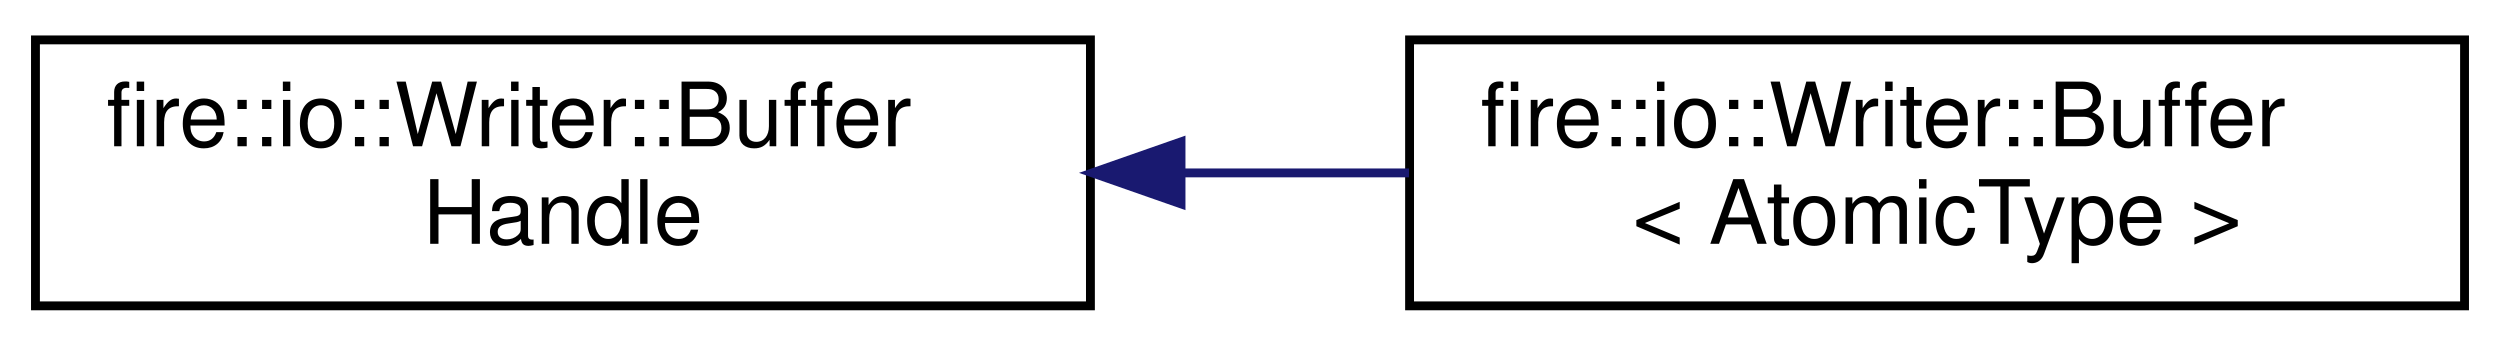
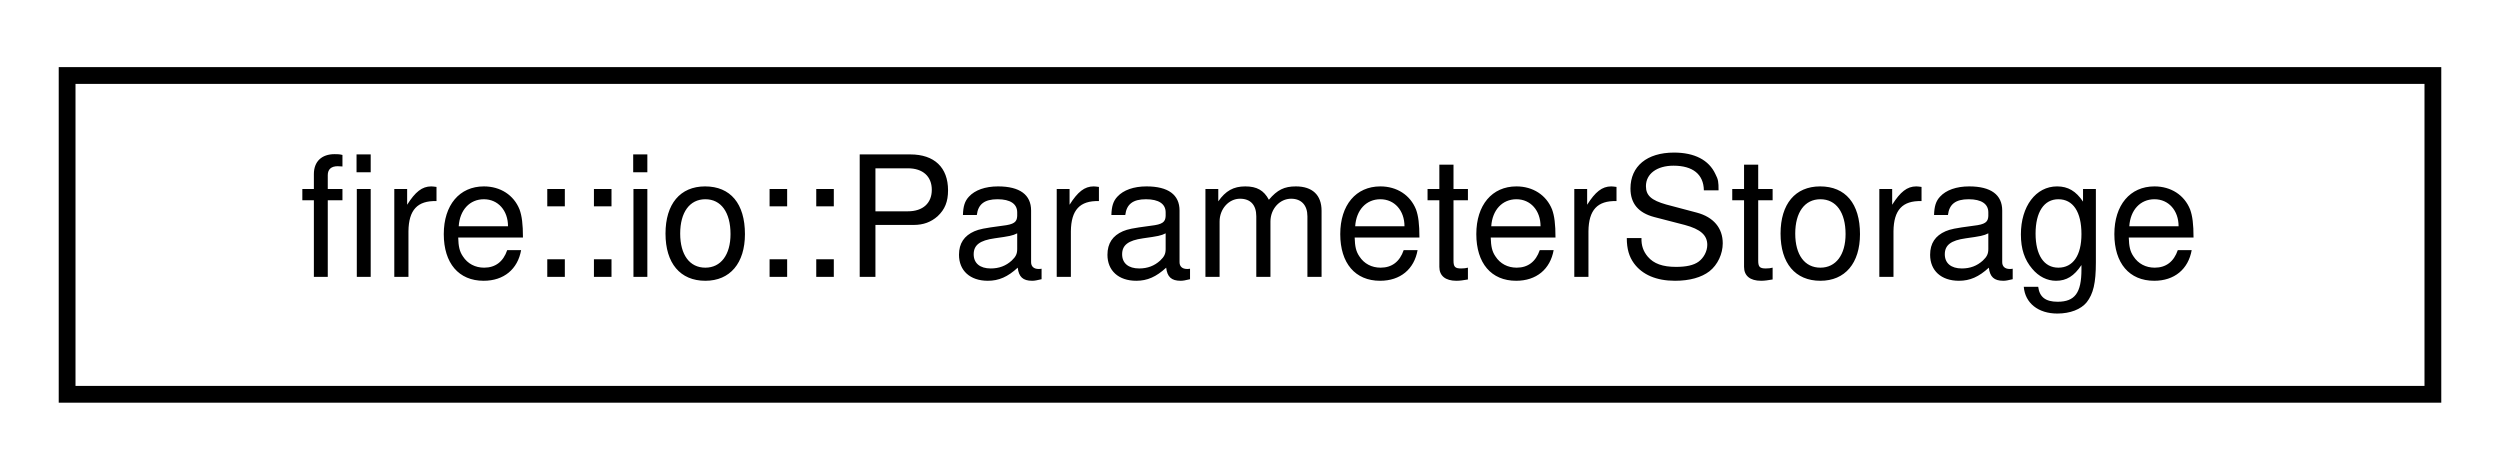
- <svg xmlns="http://www.w3.org/2000/svg" xmlns:xlink="http://www.w3.org/1999/xlink" width="282pt" height="39pt" viewBox="0.00 0.00 282.00 39.00">
-   <g id="graph0" class="graph" transform="scale(1 1) rotate(0) translate(4 35)">
+ <svg xmlns="http://www.w3.org/2000/svg" xmlns:xlink="http://www.w3.org/1999/xlink" width="149pt" height="28pt" viewBox="0.00 0.00 149.00 28.00">
+   <g id="graph0" class="graph" transform="scale(1 1) rotate(0) translate(4 24)">
    <g id="node1" class="node">
      <g id="a_node1">
-         <a xlink:href="classfire_1_1io_1_1Writer_1_1BufferHandle.html" target="_top" xlink:title="Type-less handle to buffers.">
-           <polygon fill="none" stroke="black" points="0,-0.5 0,-30.5 119,-30.5 119,-0.5 0,-0.5" />
-           <text text-anchor="start" x="8" y="-18.5" font-family="Helvetica,sans-Serif" font-size="10.00">fire::io::Writer::Buffer</text>
-           <text text-anchor="middle" x="59.5" y="-7.5" font-family="Helvetica,sans-Serif" font-size="10.00">Handle</text>
+         <a xlink:href="classfire_1_1io_1_1ParameterStorage.html" target="_top" xlink:title="Provides dynamic parameter storage by interfacing between a map to variants storing parameters and a ...">
+           <polygon fill="none" stroke="black" points="0,-0.5 0,-19.5 141,-19.5 141,-0.5 0,-0.5" />
+           <text text-anchor="middle" x="70.5" y="-7.5" font-family="Helvetica,sans-Serif" font-size="10.00">fire::io::ParameterStorage</text>
        </a>
      </g>
    </g>
-     <g id="node2" class="node">
-       <g id="a_node2">
-         <a xlink:href="classfire_1_1io_1_1Writer_1_1Buffer.html" target="_top" xlink:title="Buffer atomic data types in-memory for efficient disk operations.">
-           <polygon fill="none" stroke="black" points="155,-0.5 155,-30.5 274,-30.5 274,-0.5 155,-0.5" />
-           <text text-anchor="start" x="163" y="-18.5" font-family="Helvetica,sans-Serif" font-size="10.00">fire::io::Writer::Buffer</text>
-           <text text-anchor="middle" x="214.5" y="-7.5" font-family="Helvetica,sans-Serif" font-size="10.00">&lt; AtomicType &gt;</text>
-         </a>
-       </g>
-     </g>
-     <g id="edge1" class="edge">
-       <path fill="none" stroke="midnightblue" d="M129.49,-15.5C137.99,-15.5 146.62,-15.5 154.94,-15.5" />
-       <polygon fill="midnightblue" stroke="midnightblue" points="129.22,-12 119.22,-15.5 129.22,-19 129.22,-12" />
-     </g>
  </g>
</svg>
